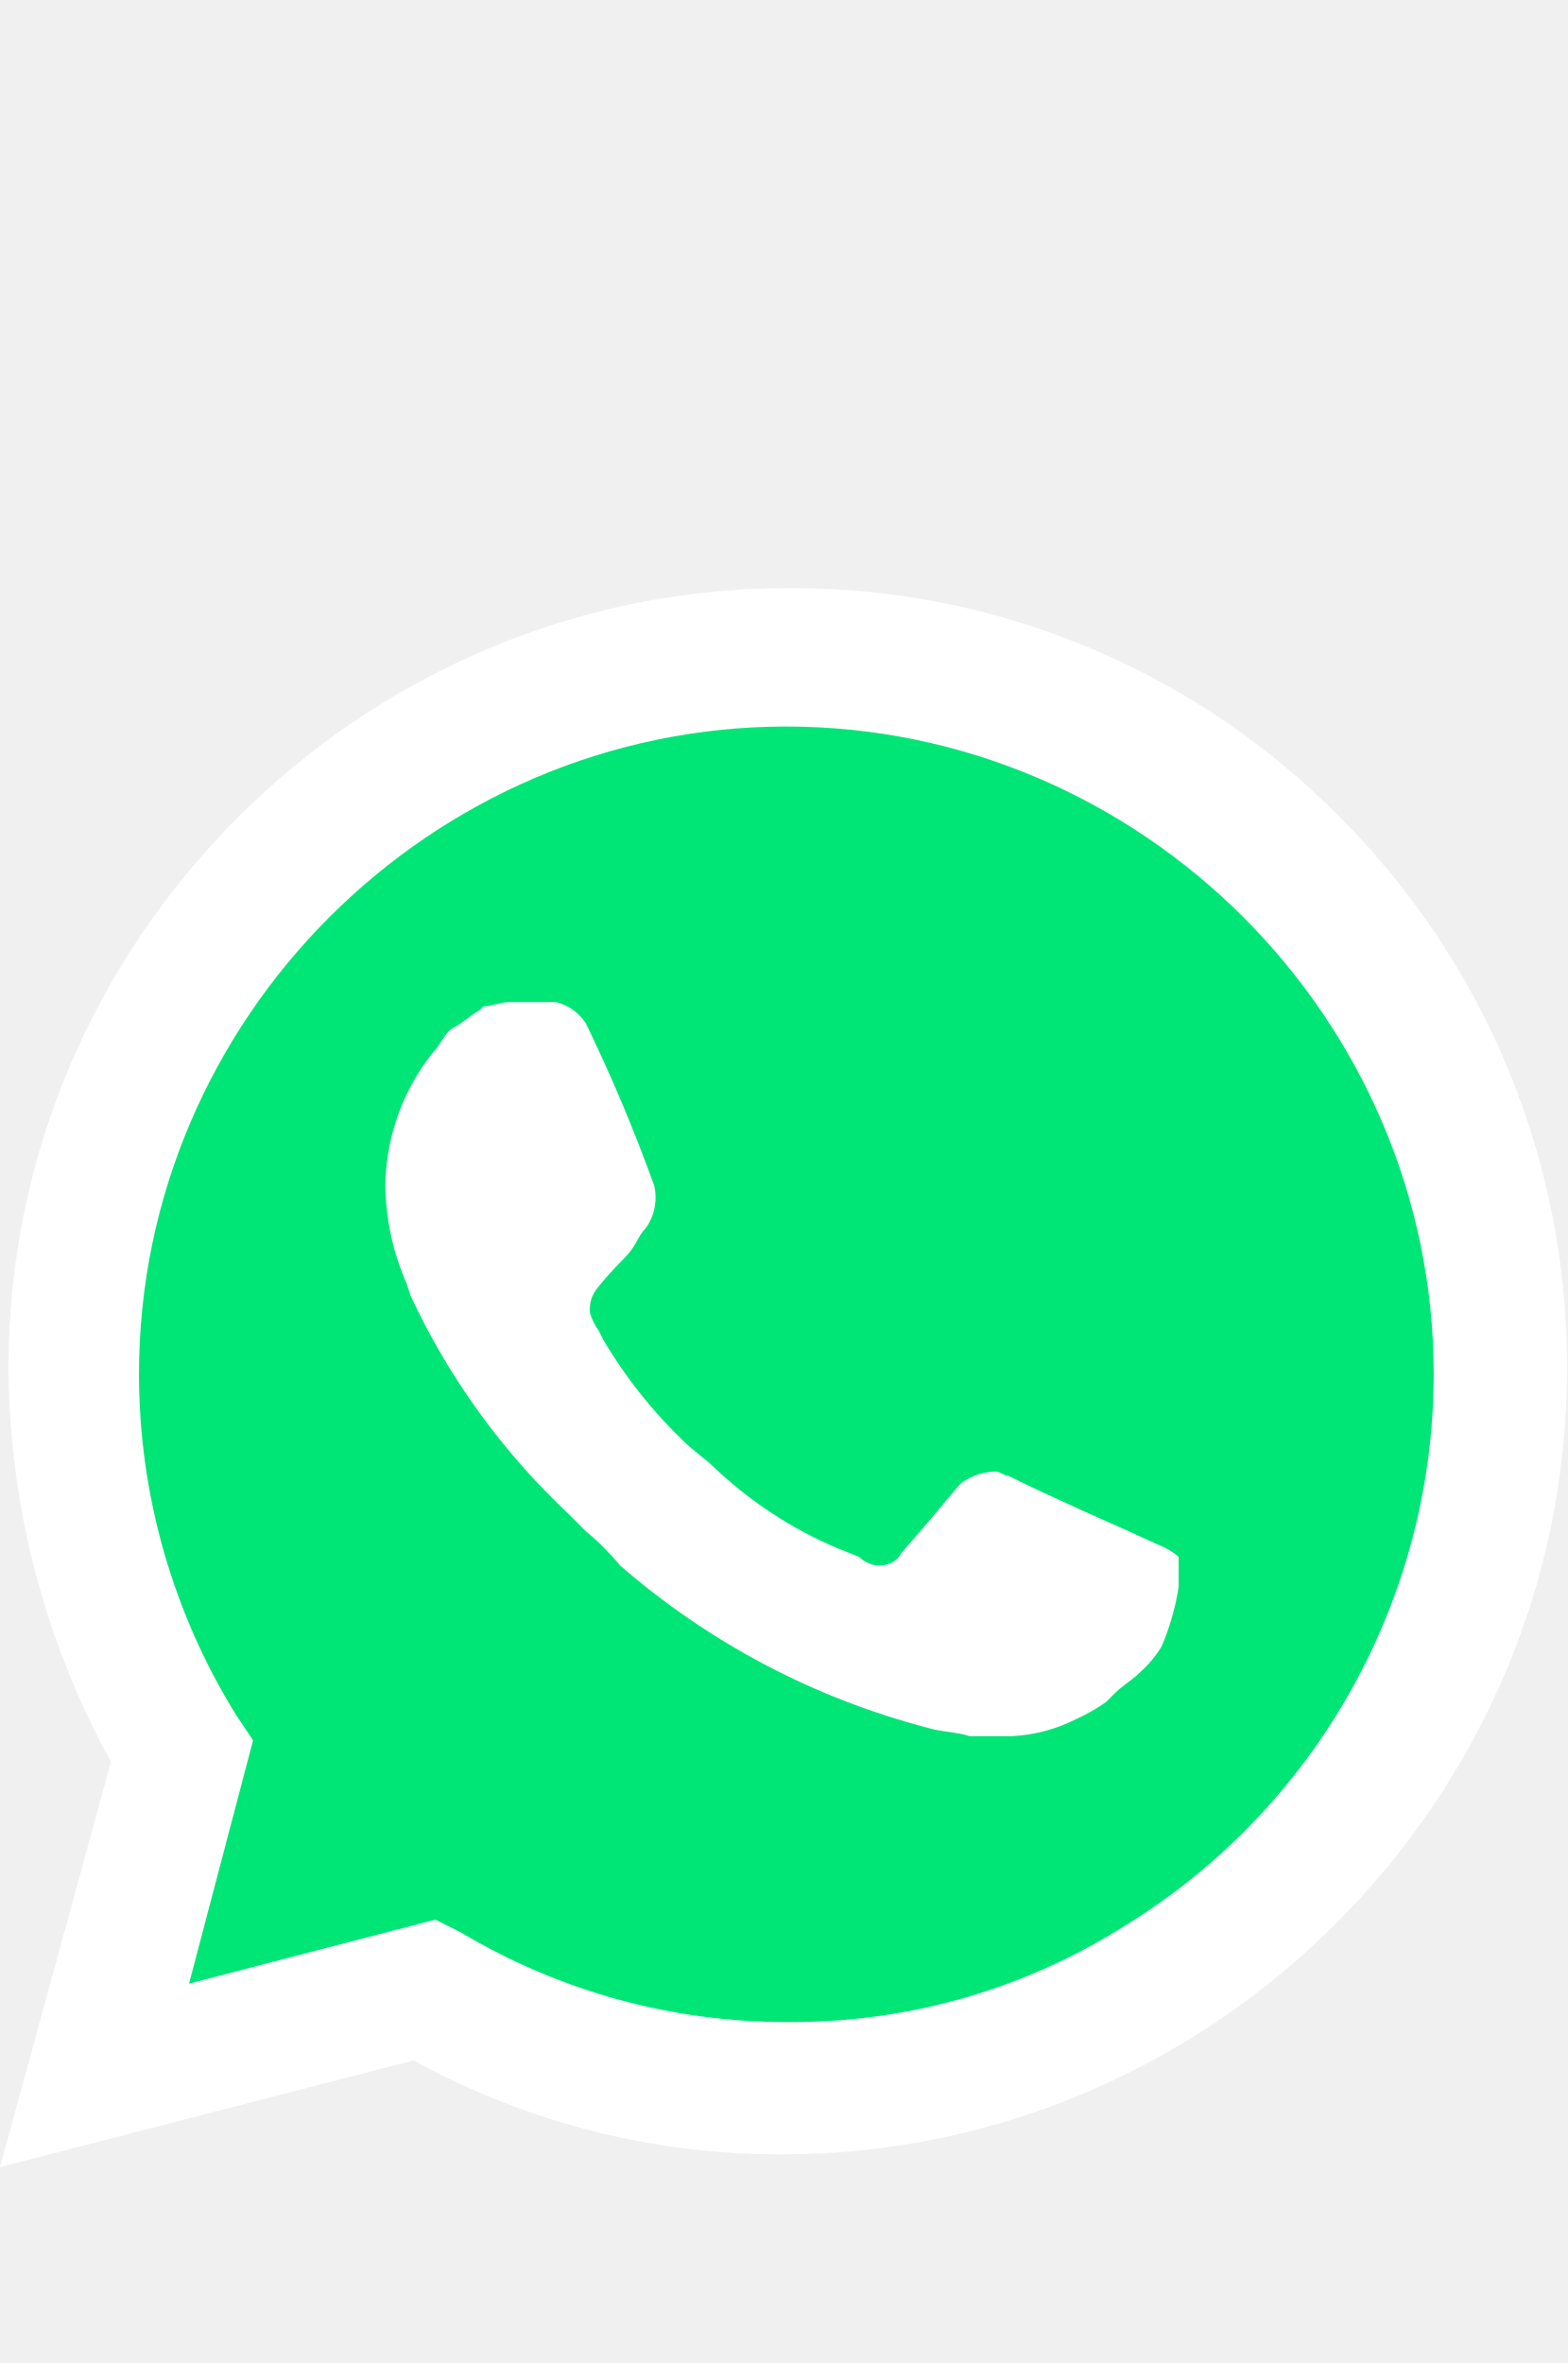
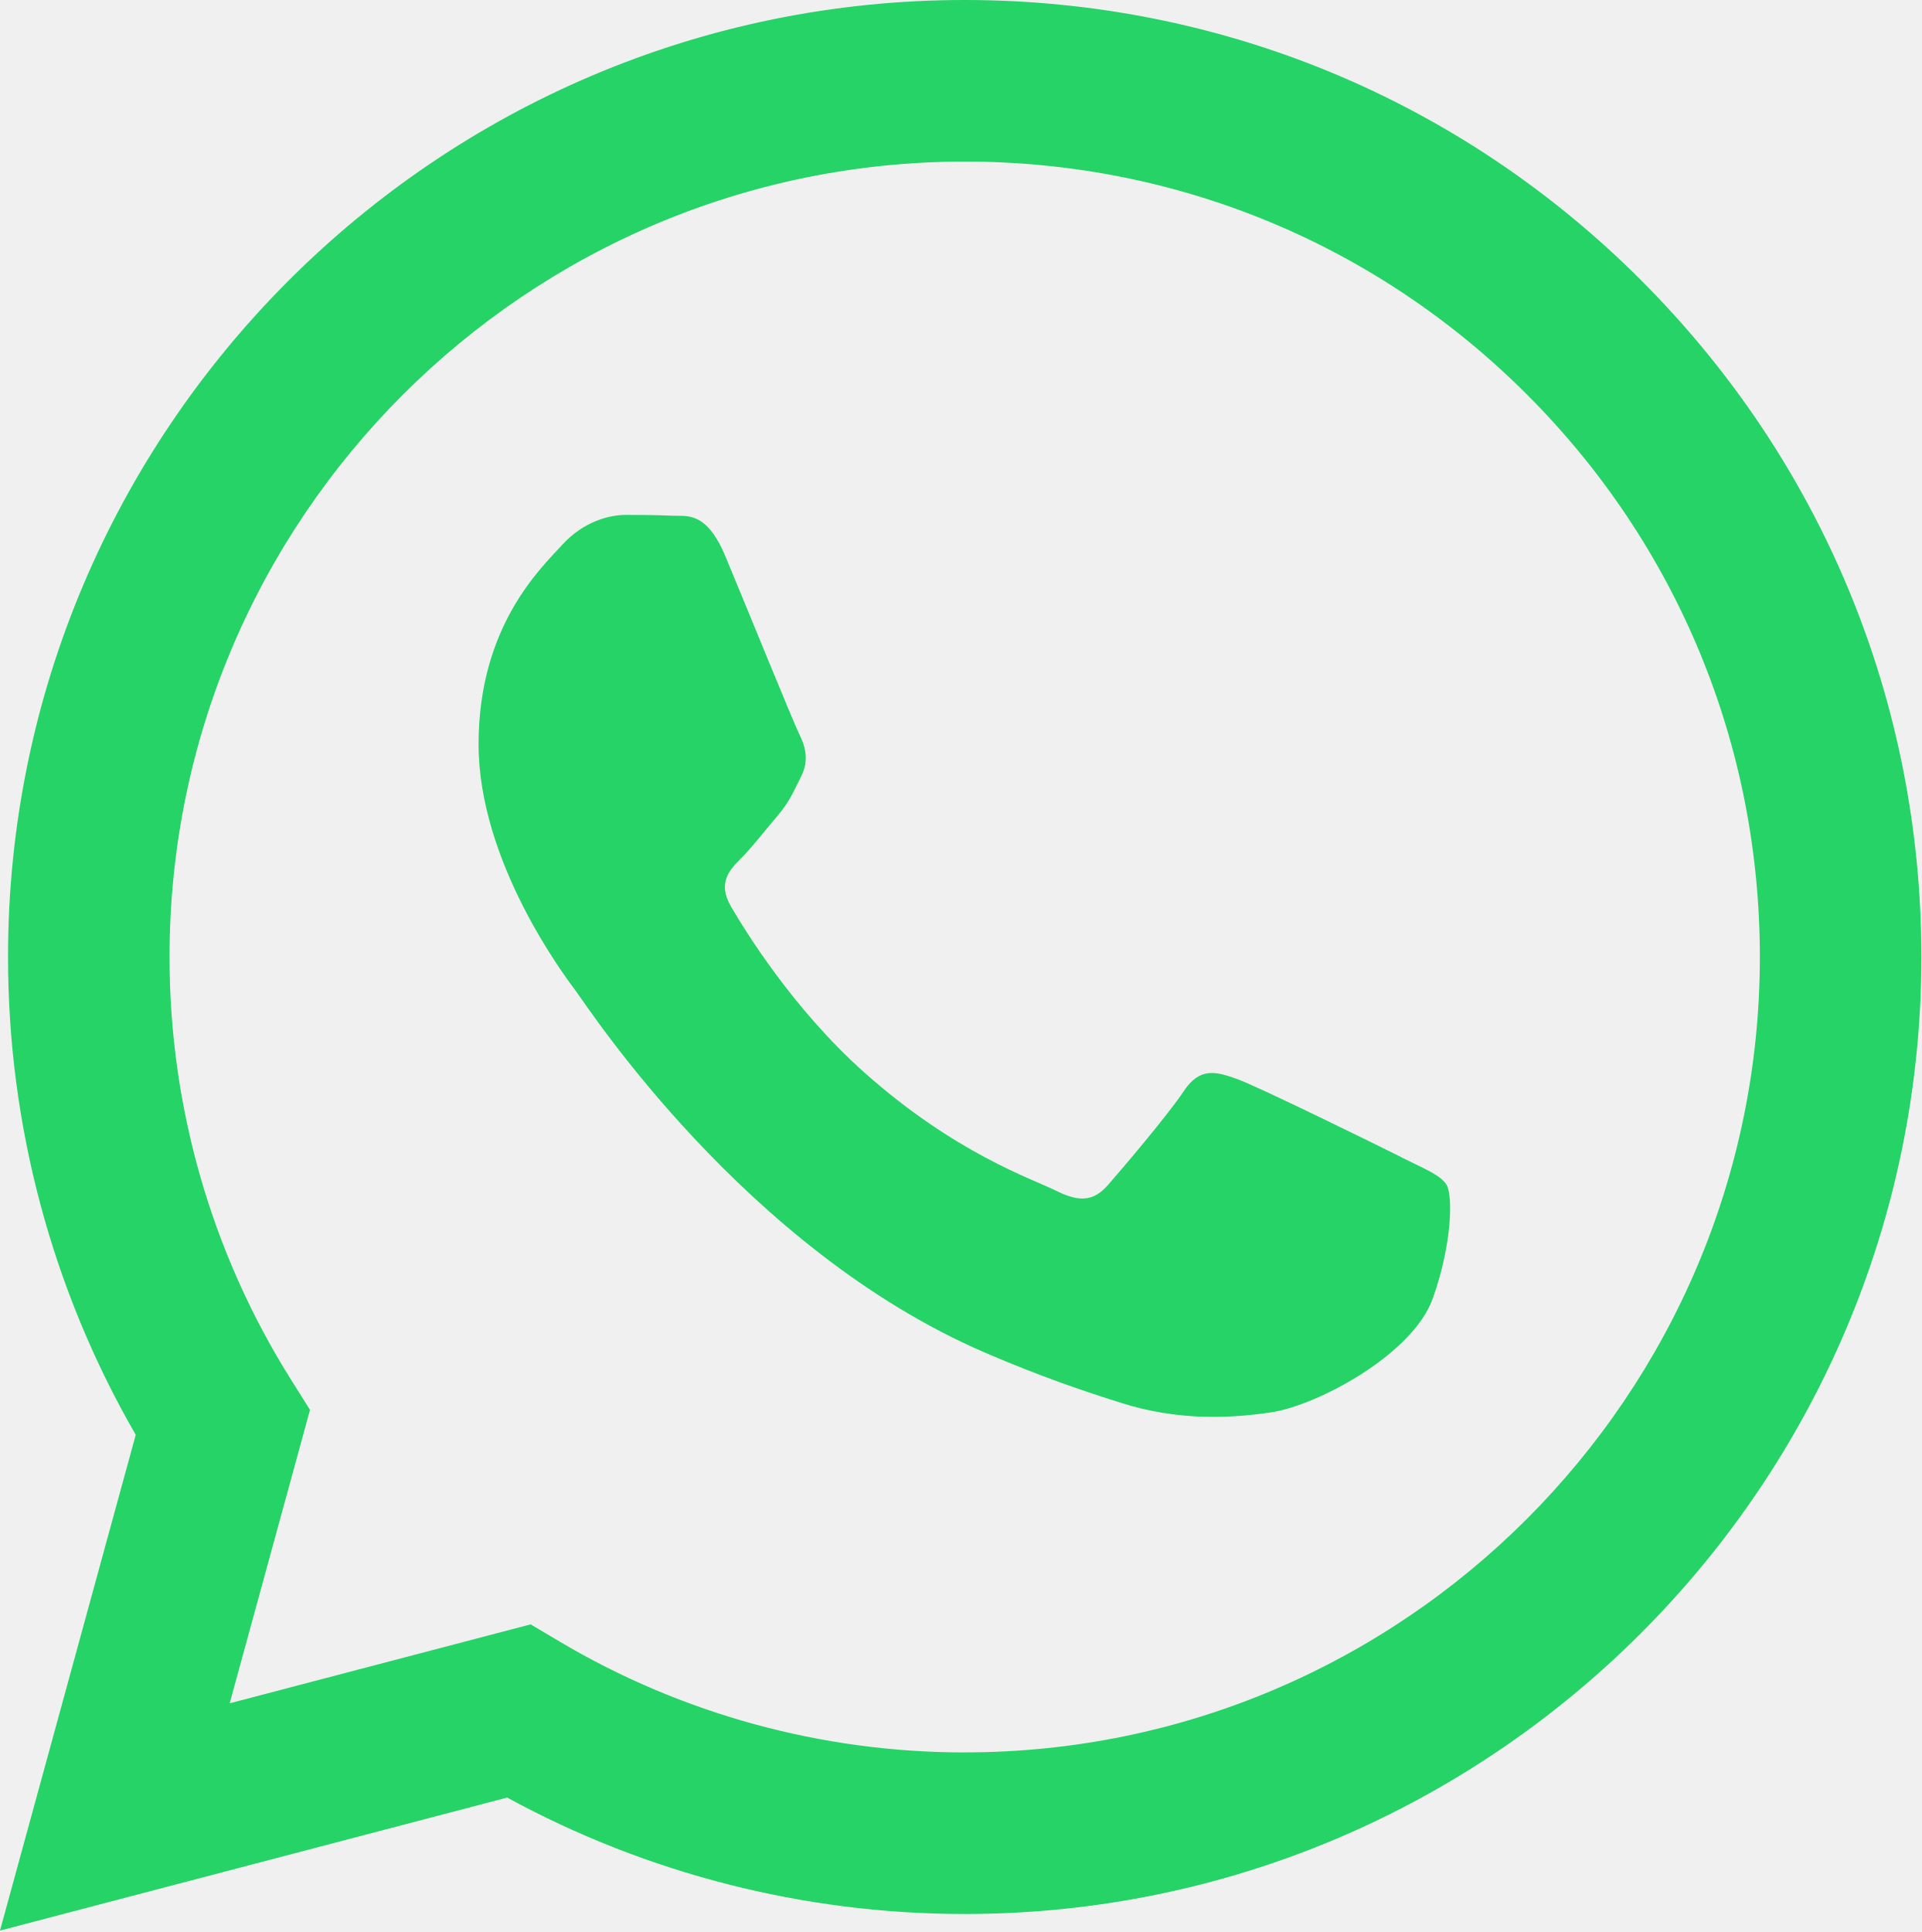
- <svg xmlns="http://www.w3.org/2000/svg" viewBox="-0.003 -293.419 1172.923 1474.516" fill-rule="evenodd" clip-rule="evenodd" stroke-linejoin="round" stroke-miterlimit="2" width="1659" height="2500">
-   <path d="M308.678 1021.49l19.153 9.576a499.739 499.739 0 0 0 258.244 70.227c279.729-.638 509.563-231.016 509.563-510.744 0-135.187-53.692-265.012-149.169-360.713-95.35-96.69-225.62-151.18-361.383-151.18-278.451 0-507.552 229.133-507.552 507.552 0 2.203 0 4.373.032 6.576a523.81 523.81 0 0 0 76.612 268.14l12.768 19.153-51.074 188.337 192.806-46.925z" fill="#00E676" fill-rule="nonzero" />
-   <path d="M1003.29 172.378C894.597 61.482 745.49-.732 590.225 0h-.99C269.479.001 6.35 263.131 6.35 582.888c0 1.5.032 2.969.032 4.47a616.759 616.759 0 0 0 76.612 290.485L-.003 1181.097l309.32-79.804a569.202 569.202 0 0 0 278.993 70.228c320.939-1.756 584.036-266.385 583.844-587.356.766-154.213-60.044-302.52-168.864-411.787m-413.065 900.186a473.935 473.935 0 0 1-245.476-67.035l-19.153-9.577-184.187 47.883 47.882-181.953-12.768-19.153a484.242 484.242 0 0 1-72.558-254.957c0-265.65 218.599-484.25 484.25-484.25 265.65 0 484.248 218.6 484.248 484.25 0 167.269-86.666 323.11-228.781 411.372a464.838 464.838 0 0 1-251.86 73.42m280.59-354.329l-35.114-15.96s-51.075-22.346-82.996-38.306c-3.192 0-6.384-3.192-9.577-3.192a46.308 46.308 0 0 0-22.345 6.384c-6.799 3.99-3.192 3.192-47.882 54.266-3.032 5.97-9.257 9.705-15.96 9.577h-3.193a24.328 24.328 0 0 1-12.768-6.384l-15.961-6.385a309.91 309.91 0 0 1-92.573-60.65c-6.384-6.385-15.96-12.77-22.345-19.154a357.13 357.13 0 0 1-60.65-76.611l-3.193-6.384a46.475 46.475 0 0 1-6.384-12.769 23.915 23.915 0 0 1 3.192-15.96c2.905-4.789 12.769-15.962 22.345-25.538 9.577-9.576 9.577-15.96 15.961-22.345a39.33 39.33 0 0 0 6.384-31.922 1246.398 1246.398 0 0 0-51.074-121.301 37.099 37.099 0 0 0-22.345-15.961H380.82c-6.384 0-12.768 3.192-19.153 3.192l-3.192 3.192c-6.384 3.192-12.768 9.577-19.153 12.769-6.384 3.192-9.576 12.769-15.96 19.153a162.752 162.752 0 0 0-35.114 98.956 189.029 189.029 0 0 0 15.96 73.42l3.193 9.576a532.111 532.111 0 0 0 118.11 162.8l12.768 12.769a193.037 193.037 0 0 1 25.537 25.537c66.141 57.554 144.7 99.052 229.516 121.302 9.576 3.192 22.345 3.192 31.921 6.384h31.922a118.126 118.126 0 0 0 47.882-12.769c7.82-3.543 15.29-7.82 22.345-12.768l6.384-6.385c6.385-6.384 12.769-9.576 19.153-15.96a84.393 84.393 0 0 0 15.961-19.153c6.129-14.301 10.438-29.304 12.769-44.69V724.62a40.107 40.107 0 0 0-9.577-6.385" fill="#fff" fill-rule="nonzero" />
+ <svg xmlns="http://www.w3.org/2000/svg" width="360" height="362" viewBox="0 0 360 362" fill="none">
+   <path fill-rule="evenodd" clip-rule="evenodd" d="M307.546 52.566C273.709 18.685 228.706 0.017 180.756 0C81.951 0 1.538 80.404 1.504 179.235C1.487 210.829 9.746 241.667 25.432 268.844L0 361.736L95.024 336.811C121.203 351.096 150.683 358.616 180.679 358.625H180.756C279.544 358.625 359.966 278.212 360 179.381C360.017 131.483 341.392 86.455 307.546 52.574V52.566ZM180.756 328.354H180.696C153.966 328.346 127.744 321.16 104.865 307.589L99.424 304.358L43.034 319.149L58.083 264.168L54.542 258.53C39.63 234.809 31.749 207.391 31.766 179.244C31.801 97.104 98.633 30.271 180.817 30.271C220.61 30.288 258.015 45.801 286.145 73.966C314.276 102.123 329.755 139.562 329.738 179.364C329.703 261.513 262.871 328.346 180.756 328.346V328.354ZM262.475 216.777C257.997 214.534 235.978 203.704 231.869 202.209C227.761 200.713 224.779 199.966 221.796 204.452C218.814 208.939 210.228 219.029 207.615 222.011C205.002 225.002 202.389 225.372 197.911 223.128C193.434 220.885 179.003 216.158 161.891 200.902C148.578 189.024 139.587 174.362 136.975 169.875C134.362 165.389 136.7 162.965 138.934 160.739C140.945 158.728 143.412 155.505 145.655 152.892C147.899 150.279 148.638 148.406 150.133 145.423C151.629 142.432 150.881 139.82 149.764 137.576C148.646 135.333 139.691 113.287 135.952 104.323C132.316 95.591 128.621 96.777 125.879 96.631C123.266 96.502 120.284 96.476 117.293 96.476C114.302 96.476 109.454 97.594 105.346 102.08C101.238 106.566 89.669 117.404 89.669 139.441C89.669 161.478 105.716 182.785 107.959 185.776C110.202 188.767 139.544 234.001 184.469 253.408C195.153 258.023 203.498 260.782 210.004 262.845C220.731 266.257 230.494 265.776 238.212 264.624C246.816 263.335 264.71 253.786 268.44 243.326C272.17 232.866 272.17 223.893 271.053 222.028C269.936 220.163 266.945 219.037 262.467 216.794L262.475 216.777Z" fill="#25D366">
+  </path>
</svg>
